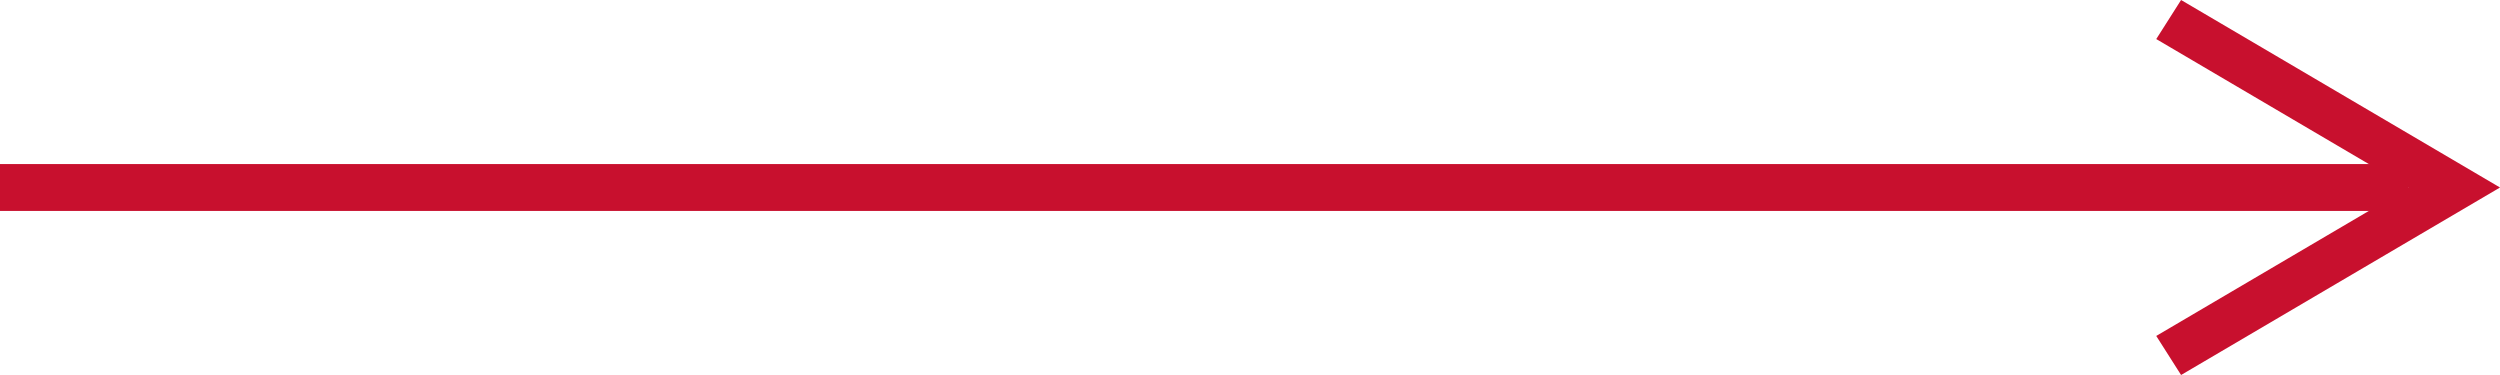
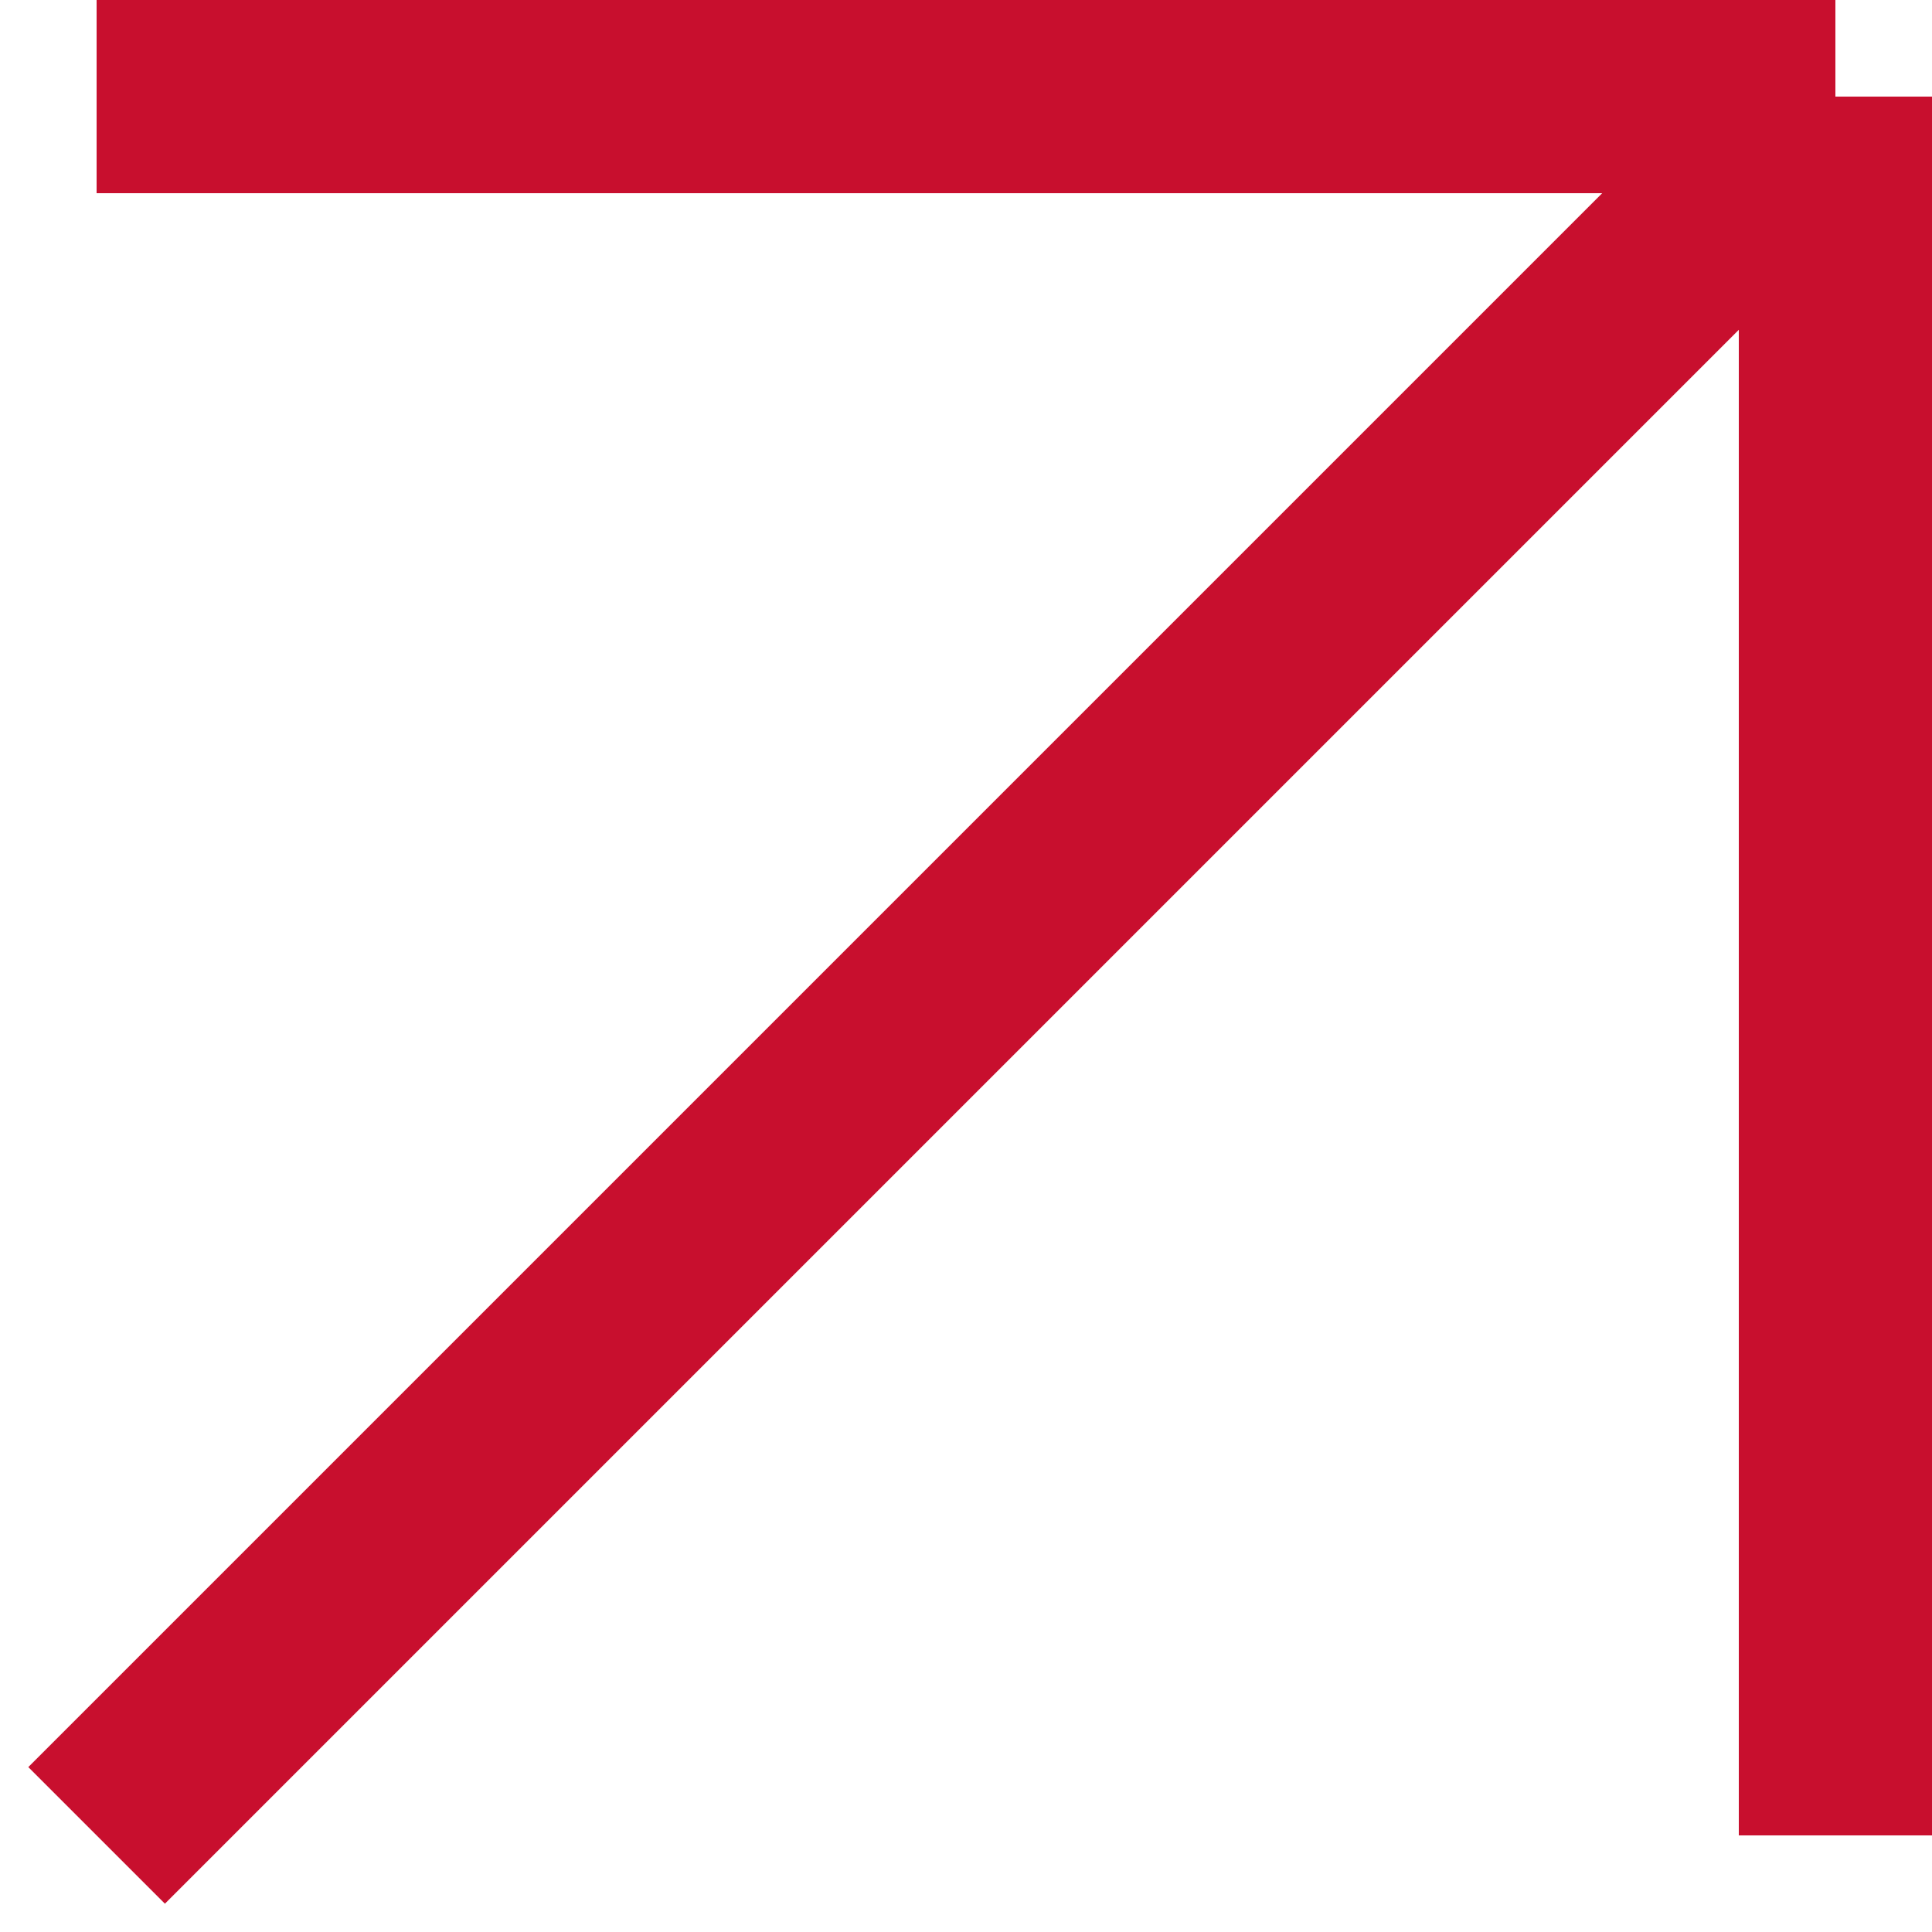
- <svg xmlns="http://www.w3.org/2000/svg" width="160" height="24" viewBox="0 0 160 24">
-   <g id="グループ_4" data-name="グループ 4" transform="translate(0 0)">
-     <rect id="長方形_28" data-name="長方形 28" width="154.156" height="3" transform="translate(0 10.5)" fill="#c8102e" />
-     <path id="パス_2" data-name="パス 2" d="M139.589,0,138,2.5,154.156,12,138,21.5l1.589,2.5L160,12Z" fill="#c8102e" />
-   </g>
+ <svg xmlns="http://www.w3.org/2000/svg" width="20" height="20" viewBox="0 0 20 20" fill="none">
+   <path d="M1 1H19M19 1V19M19 1L1 19" stroke="#C80F2E" stroke-width="2" stroke-miterlimit="10" />
</svg>
